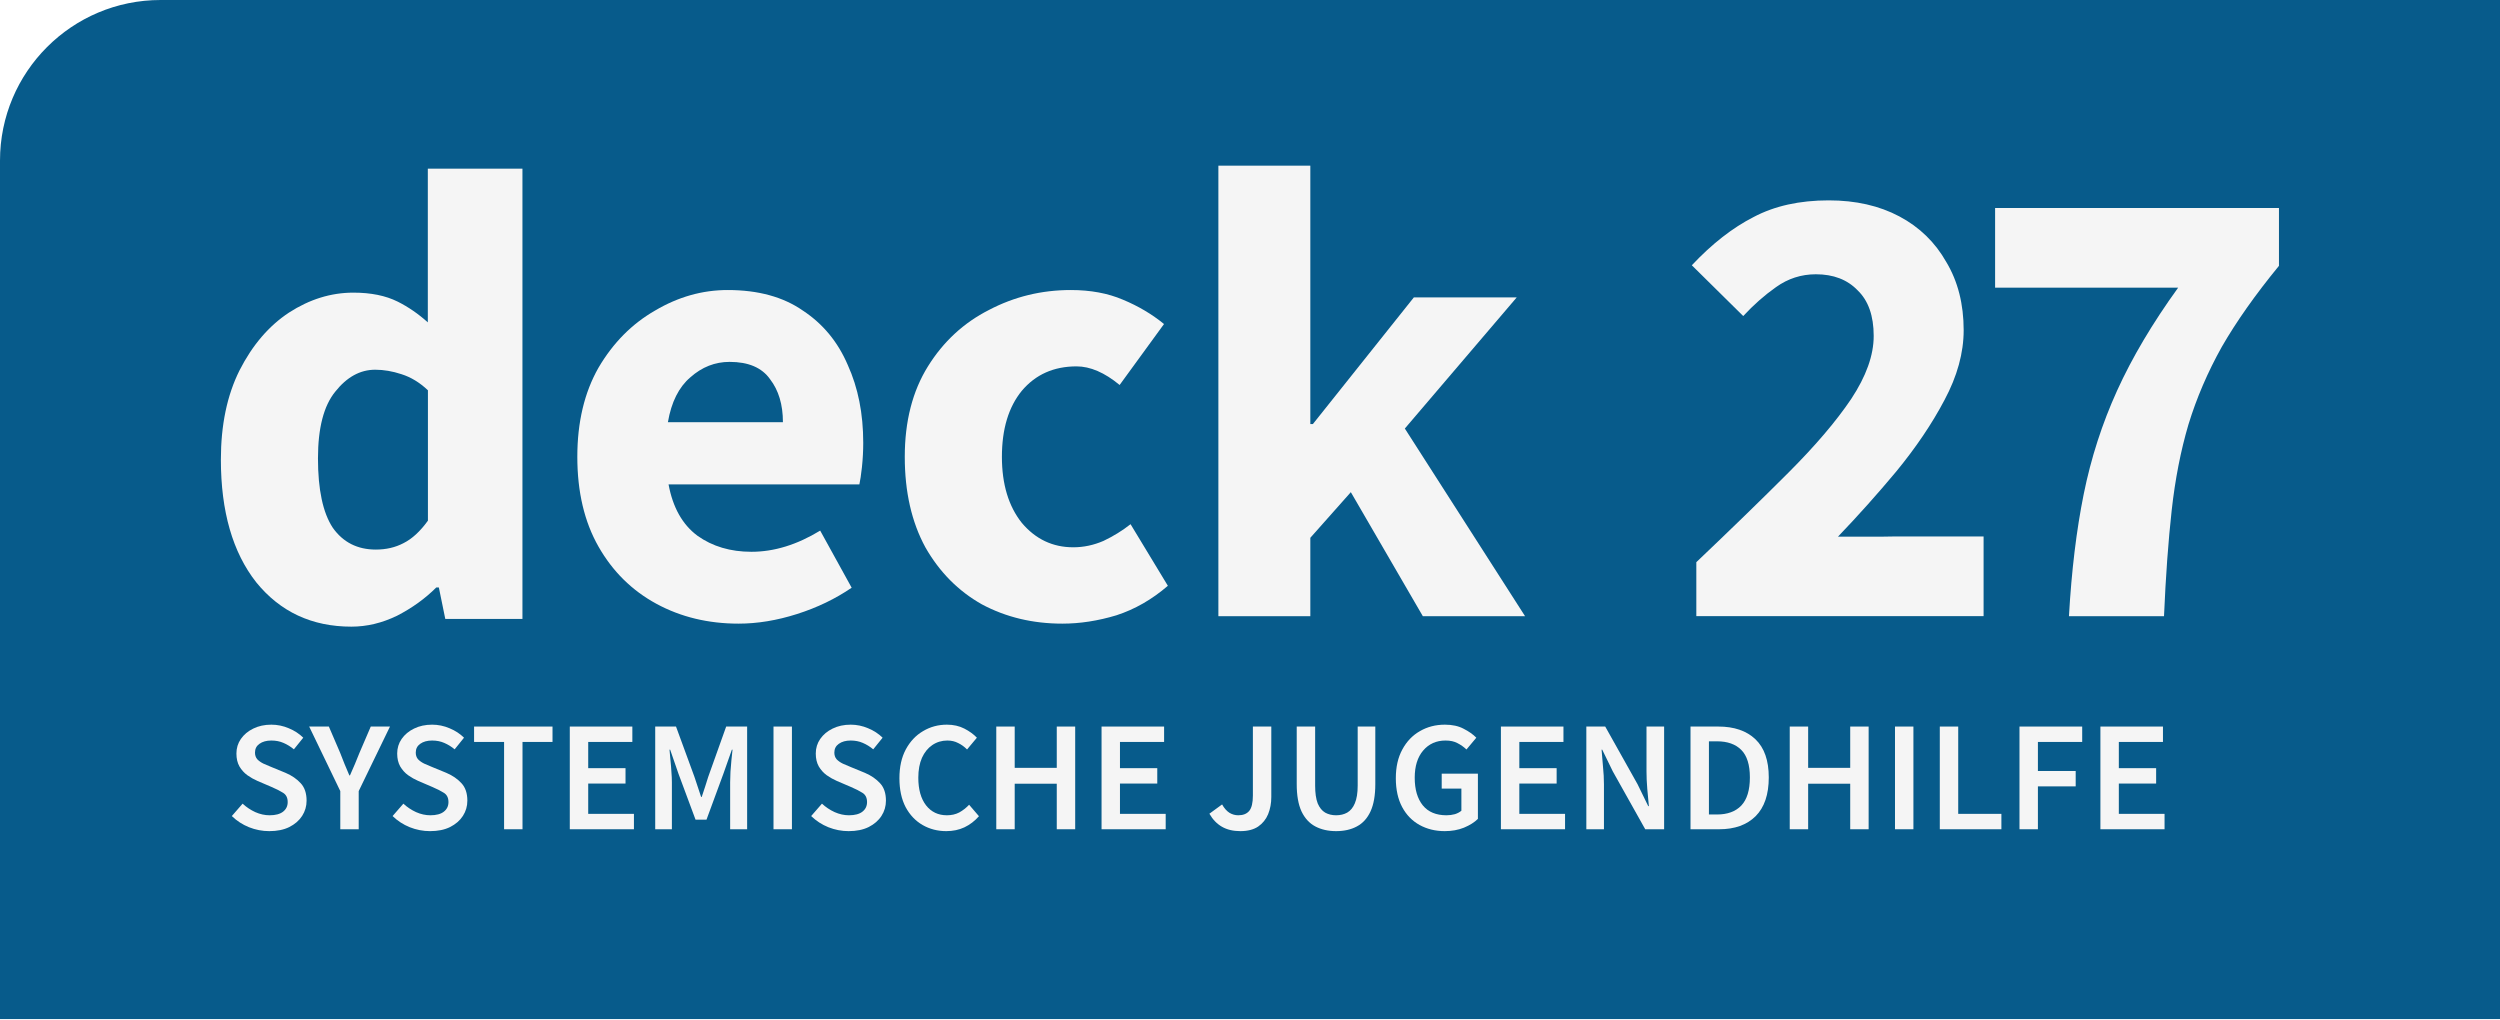
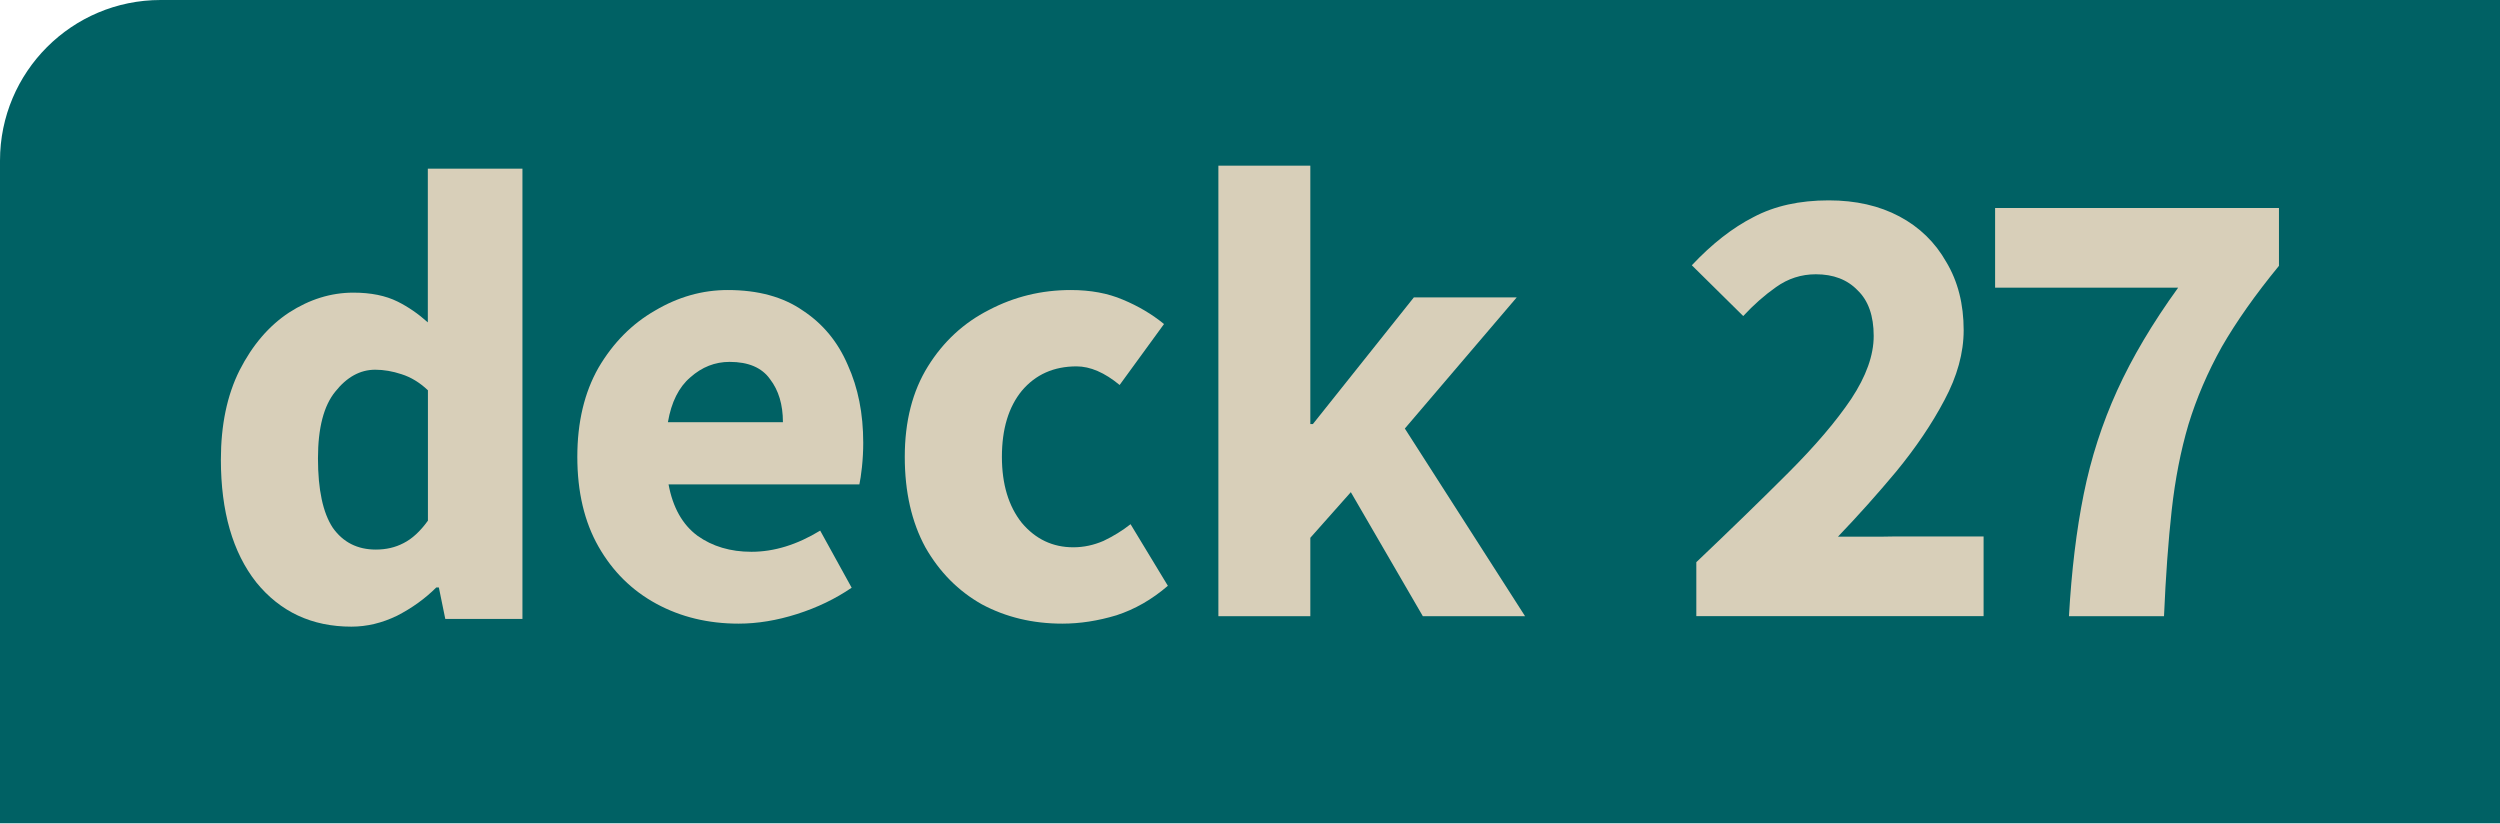
- <svg xmlns="http://www.w3.org/2000/svg" width="498" height="203" viewBox="0 0 498 203" fill="none">
-   <path d="M0 32C0 14.327 14.327 0 32 0H498V203H0V32Z" fill="#075B8B" />
-   <path d="M412.136 122.748C412.648 113.698 413.629 105.588 415.079 98.416C416.529 91.245 418.746 84.372 421.731 77.798C424.716 71.224 428.767 64.394 433.885 57.308H397.424V41.428H453.97V52.954C449.279 58.674 445.484 64.053 442.584 69.09C439.77 74.127 437.552 79.292 435.932 84.585C434.396 89.793 433.288 95.471 432.605 101.618C431.923 107.765 431.411 114.808 431.07 122.748H412.136Z" fill="#F5F5F5" />
-   <path d="M242.702 122.748V33H261.017V84.468H261.529L281.637 59.246H302.129L279.844 85.364L303.794 122.748H283.43L269.086 98.038L261.017 107.129V122.748H242.702Z" fill="#F5F5F5" />
-   <path d="M211.625 124.229C205.73 124.229 200.391 122.951 195.607 120.395C190.909 117.754 187.15 113.963 184.331 109.021C181.598 103.995 180.231 97.988 180.231 91.002C180.231 83.93 181.769 77.924 184.844 72.982C187.919 68.04 191.977 64.292 197.017 61.736C202.057 59.094 207.482 57.774 213.29 57.774C217.22 57.774 220.68 58.413 223.67 59.691C226.745 60.969 229.479 62.588 231.87 64.547L223.029 76.688C220.039 74.217 217.177 72.982 214.444 72.982C209.916 72.982 206.286 74.601 203.552 77.838C200.904 81.076 199.58 85.464 199.58 91.002C199.58 96.454 200.904 100.842 203.552 104.165C206.286 107.402 209.703 109.021 213.803 109.021C215.853 109.021 217.861 108.595 219.826 107.743C221.79 106.806 223.584 105.698 225.207 104.42L232.639 116.689C229.479 119.416 226.062 121.375 222.388 122.568C218.715 123.676 215.127 124.229 211.625 124.229Z" fill="#F5F5F5" />
-   <path d="M147.126 124.229C141.068 124.229 135.608 122.909 130.744 120.268C125.881 117.626 122.041 113.835 119.225 108.893C116.409 103.952 115.002 97.988 115.002 91.002C115.002 84.1 116.409 78.179 119.225 73.238C122.126 68.296 125.881 64.505 130.488 61.864C135.096 59.137 139.916 57.774 144.951 57.774C151.009 57.774 156 59.137 159.925 61.864C163.935 64.505 166.922 68.126 168.884 72.726C170.932 77.242 171.956 82.397 171.956 88.19C171.956 89.809 171.871 91.428 171.7 93.046C171.529 94.58 171.359 95.73 171.188 96.497H133.176C134.029 101.098 135.949 104.506 138.935 106.721C141.922 108.851 145.505 109.916 149.686 109.916C154.208 109.916 158.773 108.51 163.381 105.698L169.652 117.073C166.41 119.288 162.784 121.034 158.773 122.312C154.763 123.59 150.881 124.229 147.126 124.229ZM133.048 84.1H155.958C155.958 80.607 155.104 77.753 153.398 75.538C151.777 73.238 149.089 72.087 145.335 72.087C142.434 72.087 139.831 73.11 137.527 75.155C135.224 77.114 133.73 80.096 133.048 84.1Z" fill="#F5F5F5" />
-   <path d="M364.279 39.913C369.656 39.913 374.35 40.98 378.361 43.113C382.372 45.247 385.487 48.277 387.706 52.203C390.01 56.043 391.163 60.566 391.163 65.772C391.163 70.296 389.882 74.947 387.322 79.726C384.847 84.42 381.647 89.157 377.721 93.936C373.969 98.422 370.318 102.522 366.128 106.9H375.038C376.446 106.866 377.585 106.866 378.745 106.866H395.131V122.74H337.908V111.986C344.82 105.415 350.923 99.483 356.214 94.192C361.591 88.815 365.773 83.908 368.76 79.47C371.747 74.947 373.24 70.765 373.24 66.924C373.24 62.913 372.173 59.883 370.04 57.835C367.992 55.702 365.218 54.635 361.719 54.635C358.817 54.635 356.171 55.488 353.782 57.195C351.477 58.817 349.301 60.737 347.253 62.956L337.011 52.843C341.023 48.575 345.119 45.375 349.301 43.241C353.483 41.022 358.476 39.913 364.279 39.913Z" fill="#F5F5F5" />
-   <path fill-rule="evenodd" clip-rule="evenodd" d="M104.07 33.599V123.293H88.701L87.42 117.024H86.907C84.687 119.242 82.083 121.118 79.094 122.654C76.106 124.104 73.075 124.829 70.001 124.829C62.145 124.829 55.826 121.886 51.044 116C46.348 110.029 44 101.883 44 91.561C44 84.652 45.238 78.724 47.714 73.776C50.276 68.743 53.563 64.905 57.577 62.261C61.675 59.616 65.945 58.294 70.385 58.294C73.886 58.294 76.832 58.891 79.222 60.085C81.321 61.134 83.321 62.51 85.222 64.216V33.599H104.07ZM74.74 73.648C71.751 73.648 69.104 75.098 66.799 77.999C64.493 80.814 63.34 85.249 63.34 91.305C63.34 97.532 64.322 102.139 66.286 105.124C68.336 108.025 71.196 109.475 74.868 109.475C76.917 109.475 78.753 109.048 80.375 108.195C82.083 107.342 83.705 105.849 85.242 103.717V77.743C83.62 76.207 81.87 75.141 79.991 74.544C78.198 73.947 76.447 73.648 74.74 73.648Z" fill="#F5F5F5" />
-   <path d="M418.402 165.187V144.729H430.862V147.795H422.07V153.019H429.502V156.084H422.07V162.121H431.178V165.187H418.402Z" fill="#F5F5F5" />
-   <path d="M402.282 165.187V144.729H414.773V147.795H405.95V153.582H413.476V156.647H405.95V165.187H402.282Z" fill="#F5F5F5" />
-   <path d="M386.408 165.187V144.729H390.077V162.121H398.678V165.187H386.408Z" fill="#F5F5F5" />
-   <path d="M377.483 165.187V144.729H381.152V165.187H377.483Z" fill="#F5F5F5" />
-   <path d="M356.515 165.187V144.729H360.183V152.956H368.563V144.729H372.231V165.187H368.563V156.115H360.183V165.187H356.515Z" fill="#F5F5F5" />
-   <path d="M336.75 165.187V144.729H342.284C345.446 144.729 347.913 145.574 349.684 147.263C351.455 148.952 352.34 151.486 352.34 154.864C352.34 158.263 351.465 160.839 349.716 162.59C347.966 164.321 345.552 165.187 342.474 165.187H336.75ZM340.418 162.246H342.031C344.118 162.246 345.731 161.652 346.869 160.463C348.008 159.254 348.577 157.387 348.577 154.864C348.577 152.362 348.008 150.537 346.869 149.39C345.731 148.243 344.118 147.67 342.031 147.67H340.418V162.246Z" fill="#F5F5F5" />
-   <path d="M315.997 165.187V144.729H319.76L326.212 156.24L328.33 160.588H328.457C328.372 159.546 328.267 158.409 328.141 157.179C328.035 155.948 327.982 154.76 327.982 153.613V144.729H331.493V165.187H327.729L321.278 153.675L319.16 149.328H319.033C319.117 150.412 319.212 151.548 319.318 152.737C319.444 153.926 319.507 155.094 319.507 156.24V165.187H315.997Z" fill="#F5F5F5" />
-   <path d="M298.981 165.187V144.729H311.441V147.795H302.65V153.019H310.081V156.084H302.65V162.121H311.757V165.187H298.981Z" fill="#F5F5F5" />
-   <path d="M287.789 165.562C285.934 165.562 284.268 165.155 282.792 164.342C281.317 163.529 280.157 162.34 279.314 160.776C278.47 159.191 278.049 157.273 278.049 155.021C278.049 152.789 278.481 150.881 279.345 149.296C280.21 147.691 281.38 146.471 282.856 145.636C284.331 144.781 285.986 144.354 287.82 144.354C289.296 144.354 290.54 144.625 291.552 145.167C292.585 145.689 293.428 146.283 294.082 146.95L292.121 149.296C291.594 148.796 291.004 148.379 290.35 148.045C289.718 147.691 288.917 147.513 287.947 147.513C286.113 147.513 284.626 148.181 283.488 149.515C282.371 150.829 281.812 152.633 281.812 154.927C281.812 157.262 282.35 159.097 283.425 160.432C284.5 161.746 286.071 162.403 288.137 162.403C288.727 162.403 289.286 162.33 289.813 162.184C290.34 162.017 290.772 161.787 291.109 161.495V157.085H287.188V154.113H294.398V163.122C293.702 163.81 292.775 164.394 291.615 164.874C290.477 165.333 289.201 165.562 287.789 165.562Z" fill="#F5F5F5" />
-   <path d="M266.15 165.562C264.569 165.562 263.188 165.249 262.007 164.623C260.827 163.998 259.91 162.997 259.256 161.621C258.623 160.244 258.307 158.44 258.307 156.209V144.729H261.976V156.491C261.976 157.971 262.144 159.149 262.482 160.025C262.84 160.88 263.335 161.495 263.968 161.871C264.6 162.225 265.328 162.403 266.15 162.403C266.993 162.403 267.731 162.225 268.363 161.871C269.017 161.495 269.523 160.88 269.881 160.025C270.261 159.149 270.451 157.971 270.451 156.491V144.729H273.961V156.209C273.961 158.44 273.645 160.244 273.012 161.621C272.38 162.997 271.473 163.998 270.292 164.623C269.133 165.249 267.752 165.562 266.15 165.562Z" fill="#F5F5F5" />
-   <path d="M247.077 165.562C245.643 165.562 244.42 165.27 243.408 164.686C242.396 164.102 241.564 163.237 240.91 162.09L243.44 160.244C243.862 160.995 244.346 161.548 244.895 161.902C245.443 162.236 246.033 162.403 246.665 162.403C247.635 162.403 248.363 162.111 248.847 161.527C249.332 160.943 249.575 159.921 249.575 158.461V144.729H253.243V158.774C253.243 160.004 253.032 161.141 252.611 162.184C252.189 163.205 251.525 164.029 250.618 164.655C249.712 165.26 248.531 165.562 247.077 165.562Z" fill="#F5F5F5" />
-   <path d="M219.429 165.187V144.729H231.889V147.795H223.097V153.019H230.529V156.084H223.097V162.121H232.205V165.187H219.429Z" fill="#F5F5F5" />
-   <path d="M198.46 165.187V144.729H202.128V152.956H210.508V144.729H214.177V165.187H210.508V156.115H202.128V165.187H198.46Z" fill="#F5F5F5" />
-   <path d="M188.493 165.562C186.764 165.562 185.194 165.155 183.781 164.342C182.369 163.529 181.241 162.34 180.398 160.776C179.575 159.191 179.164 157.273 179.164 155.021C179.164 152.789 179.586 150.881 180.429 149.296C181.294 147.691 182.443 146.471 183.876 145.636C185.31 144.781 186.891 144.354 188.62 144.354C189.927 144.354 191.086 144.615 192.098 145.136C193.11 145.657 193.943 146.262 194.596 146.95L192.636 149.296C192.109 148.754 191.518 148.327 190.865 148.014C190.232 147.68 189.516 147.513 188.715 147.513C187.597 147.513 186.596 147.816 185.71 148.42C184.846 149.004 184.161 149.849 183.655 150.954C183.17 152.059 182.927 153.384 182.927 154.927C182.927 157.262 183.444 159.097 184.477 160.432C185.51 161.746 186.891 162.403 188.62 162.403C189.547 162.403 190.369 162.215 191.086 161.84C191.803 161.443 192.457 160.932 193.047 160.307L195.008 162.59C194.164 163.55 193.194 164.29 192.098 164.811C191.023 165.312 189.821 165.562 188.493 165.562Z" fill="#F5F5F5" />
-   <path d="M169.047 165.562C167.656 165.562 166.307 165.301 165 164.78C163.714 164.259 162.575 163.518 161.584 162.559L163.735 160.088C164.473 160.776 165.316 161.339 166.265 161.777C167.213 162.194 168.162 162.403 169.111 162.403C170.291 162.403 171.187 162.163 171.799 161.683C172.41 161.204 172.716 160.568 172.716 159.775C172.716 158.92 172.41 158.305 171.799 157.93C171.208 157.554 170.449 157.168 169.522 156.772L166.676 155.552C166.001 155.26 165.337 154.885 164.683 154.426C164.051 153.967 163.524 153.384 163.102 152.675C162.702 151.965 162.501 151.11 162.501 150.11C162.501 149.025 162.797 148.055 163.387 147.2C163.998 146.325 164.82 145.636 165.853 145.136C166.908 144.615 168.109 144.354 169.459 144.354C170.66 144.354 171.82 144.594 172.937 145.073C174.054 145.532 175.014 146.158 175.815 146.95L173.949 149.265C173.295 148.723 172.6 148.295 171.862 147.982C171.145 147.67 170.344 147.513 169.459 147.513C168.489 147.513 167.698 147.732 167.087 148.17C166.496 148.587 166.201 149.171 166.201 149.922C166.201 150.443 166.349 150.881 166.644 151.236C166.96 151.569 167.371 151.861 167.877 152.111C168.383 152.341 168.921 152.57 169.49 152.8L172.305 153.957C173.527 154.478 174.529 155.166 175.309 156.021C176.089 156.856 176.479 158.013 176.479 159.494C176.479 160.599 176.184 161.61 175.593 162.528C175.003 163.445 174.149 164.186 173.032 164.749C171.936 165.291 170.608 165.562 169.047 165.562Z" fill="#F5F5F5" />
-   <path d="M154.082 165.187V144.729H157.751V165.187H154.082Z" fill="#F5F5F5" />
-   <path d="M130.519 165.187V144.729H134.662L138.33 154.739C138.562 155.385 138.784 156.053 138.994 156.741C139.226 157.408 139.448 158.076 139.659 158.743H139.785C140.017 158.076 140.238 157.408 140.449 156.741C140.66 156.053 140.871 155.385 141.082 154.739L144.655 144.729H148.829V165.187H145.446V155.834C145.446 155.187 145.467 154.489 145.509 153.738C145.572 152.966 145.635 152.195 145.699 151.423C145.783 150.652 145.857 149.953 145.92 149.328H145.793L144.117 154.082L140.734 163.278H138.552L135.136 154.082L133.492 149.328H133.366C133.429 149.953 133.492 150.652 133.555 151.423C133.64 152.195 133.703 152.966 133.745 153.738C133.808 154.489 133.84 155.187 133.84 155.834V165.187H130.519Z" fill="#F5F5F5" />
-   <path d="M113.503 165.187V144.729H125.963V147.795H117.172V153.019H124.603V156.084H117.172V162.121H126.279V165.187H113.503Z" fill="#F5F5F5" />
-   <path d="M100.415 165.187V147.795H94.438V144.729H110.06V147.795H104.083V165.187H100.415Z" fill="#F5F5F5" />
-   <path d="M85.666 165.562C84.274 165.562 82.925 165.301 81.618 164.78C80.332 164.259 79.194 163.518 78.203 162.559L80.353 160.088C81.091 160.776 81.934 161.339 82.883 161.777C83.832 162.194 84.78 162.403 85.729 162.403C86.91 162.403 87.806 162.163 88.417 161.683C89.028 161.204 89.334 160.568 89.334 159.775C89.334 158.92 89.028 158.305 88.417 157.93C87.827 157.554 87.068 157.168 86.14 156.772L83.294 155.552C82.62 155.26 81.955 154.885 81.302 154.426C80.669 153.967 80.142 153.384 79.721 152.675C79.32 151.965 79.12 151.11 79.12 150.11C79.12 149.025 79.415 148.055 80.005 147.2C80.617 146.325 81.439 145.636 82.472 145.136C83.526 144.615 84.728 144.354 86.077 144.354C87.279 144.354 88.438 144.594 89.555 145.073C90.673 145.532 91.632 146.158 92.433 146.95L90.567 149.265C89.914 148.723 89.218 148.295 88.48 147.982C87.763 147.67 86.962 147.513 86.077 147.513C85.107 147.513 84.317 147.732 83.705 148.17C83.115 148.587 82.82 149.171 82.82 149.922C82.82 150.443 82.967 150.881 83.263 151.236C83.579 151.569 83.99 151.861 84.496 152.111C85.002 152.341 85.539 152.57 86.109 152.8L88.923 153.957C90.146 154.478 91.147 155.166 91.927 156.021C92.707 156.856 93.097 158.013 93.097 159.494C93.097 160.599 92.802 161.61 92.212 162.528C91.622 163.445 90.768 164.186 89.65 164.749C88.554 165.291 87.226 165.562 85.666 165.562Z" fill="#F5F5F5" />
-   <path d="M67.786 165.187V157.585L61.588 144.729H65.509L67.754 149.953C68.05 150.725 68.345 151.475 68.64 152.205C68.935 152.914 69.251 153.665 69.589 154.457H69.715C70.052 153.665 70.379 152.914 70.695 152.205C71.012 151.475 71.317 150.725 71.612 149.953L73.858 144.729H77.684L71.454 157.585V165.187H67.786Z" fill="#F5F5F5" />
-   <path d="M53.641 165.562C52.25 165.562 50.9 165.301 49.593 164.78C48.307 164.259 47.169 163.518 46.178 162.559L48.328 160.088C49.066 160.776 49.91 161.339 50.858 161.777C51.807 162.194 52.756 162.403 53.704 162.403C54.885 162.403 55.781 162.163 56.392 161.683C57.004 161.204 57.309 160.568 57.309 159.775C57.309 158.92 57.004 158.305 56.392 157.93C55.802 157.554 55.043 157.168 54.115 156.772L51.269 155.552C50.595 155.26 49.931 154.885 49.277 154.426C48.645 153.967 48.117 153.384 47.696 152.675C47.295 151.965 47.095 151.11 47.095 150.11C47.095 149.025 47.39 148.055 47.98 147.2C48.592 146.325 49.414 145.636 50.447 145.136C51.501 144.615 52.703 144.354 54.052 144.354C55.254 144.354 56.413 144.594 57.531 145.073C58.648 145.532 59.607 146.158 60.408 146.95L58.543 149.265C57.889 148.723 57.193 148.295 56.456 147.982C55.739 147.67 54.938 147.513 54.052 147.513C53.082 147.513 52.292 147.732 51.68 148.17C51.09 148.587 50.795 149.171 50.795 149.922C50.795 150.443 50.943 150.881 51.238 151.236C51.554 151.569 51.965 151.861 52.471 152.111C52.977 152.341 53.515 152.57 54.084 152.8L56.898 153.957C58.121 154.478 59.122 155.166 59.903 156.021C60.682 156.856 61.072 158.013 61.072 159.494C61.072 160.599 60.777 161.61 60.187 162.528C59.597 163.445 58.743 164.186 57.626 164.749C56.529 165.291 55.201 165.562 53.641 165.562Z" fill="#F5F5F5" />
+ <svg xmlns="http://www.w3.org/2000/svg" width="498" height="164" viewBox="0 0 498 164" fill="none">
+   <path d="M0 32C0 14.327 14.327 0 32 0H498V164H0V32Z" fill="#006164" />
+   <path d="M412.136 122.748C412.648 113.698 413.629 105.588 415.079 98.416C416.529 91.245 418.746 84.372 421.731 77.798C424.716 71.224 428.767 64.394 433.885 57.308H397.424V41.428H453.97V52.954C449.279 58.674 445.484 64.053 442.584 69.09C439.77 74.127 437.552 79.292 435.932 84.585C434.396 89.793 433.288 95.471 432.605 101.618C431.923 107.765 431.411 114.808 431.07 122.748H412.136Z" fill="#D8CFB9" />
+   <path d="M242.702 122.748V33H261.017V84.468H261.529L281.637 59.246H302.129L279.844 85.364L303.794 122.748H283.43L269.086 98.038L261.017 107.129V122.748H242.702Z" fill="#D8CFB9" />
+   <path d="M211.625 124.229C205.73 124.229 200.391 122.951 195.607 120.395C190.909 117.754 187.15 113.963 184.331 109.021C181.598 103.995 180.231 97.988 180.231 91.002C180.231 83.93 181.769 77.924 184.844 72.982C187.919 68.04 191.977 64.292 197.017 61.736C202.057 59.094 207.482 57.774 213.29 57.774C217.22 57.774 220.68 58.413 223.67 59.691C226.745 60.969 229.479 62.588 231.87 64.547L223.029 76.688C220.039 74.217 217.177 72.982 214.444 72.982C209.916 72.982 206.286 74.601 203.552 77.838C200.904 81.076 199.58 85.464 199.58 91.002C199.58 96.454 200.904 100.842 203.552 104.165C206.286 107.402 209.703 109.021 213.803 109.021C215.853 109.021 217.861 108.595 219.826 107.743C221.79 106.806 223.584 105.698 225.207 104.42L232.639 116.689C229.479 119.416 226.062 121.375 222.388 122.568C218.715 123.676 215.127 124.229 211.625 124.229Z" fill="#D8CFB9" />
+   <path d="M147.126 124.229C141.068 124.229 135.608 122.909 130.744 120.268C125.881 117.626 122.041 113.835 119.225 108.893C116.409 103.952 115.002 97.988 115.002 91.002C115.002 84.1 116.409 78.179 119.225 73.238C122.126 68.296 125.881 64.505 130.488 61.864C135.096 59.137 139.916 57.774 144.951 57.774C151.009 57.774 156 59.137 159.925 61.864C163.935 64.505 166.922 68.126 168.884 72.726C170.932 77.242 171.956 82.397 171.956 88.19C171.956 89.809 171.871 91.428 171.7 93.046C171.529 94.58 171.359 95.73 171.188 96.497H133.176C134.029 101.098 135.949 104.506 138.935 106.721C141.922 108.851 145.505 109.916 149.686 109.916C154.208 109.916 158.773 108.51 163.381 105.698L169.652 117.073C166.41 119.288 162.784 121.034 158.773 122.312C154.763 123.59 150.881 124.229 147.126 124.229ZM133.048 84.1H155.958C155.958 80.607 155.104 77.753 153.398 75.538C151.777 73.238 149.089 72.087 145.335 72.087C142.434 72.087 139.831 73.11 137.527 75.155C135.224 77.114 133.73 80.096 133.048 84.1Z" fill="#D8CFB9" />
+   <path d="M364.279 39.913C369.656 39.913 374.35 40.98 378.361 43.113C382.372 45.247 385.487 48.277 387.706 52.203C390.01 56.043 391.163 60.566 391.163 65.772C391.163 70.296 389.882 74.947 387.322 79.726C384.847 84.42 381.647 89.157 377.721 93.936C373.969 98.422 370.318 102.522 366.128 106.9H375.038C376.446 106.866 377.585 106.866 378.745 106.866H395.131V122.74H337.908V111.986C344.82 105.415 350.923 99.483 356.214 94.192C361.591 88.815 365.773 83.908 368.76 79.47C371.747 74.947 373.24 70.765 373.24 66.924C373.24 62.913 372.173 59.883 370.04 57.835C367.992 55.702 365.218 54.635 361.719 54.635C358.817 54.635 356.171 55.488 353.782 57.195C351.477 58.817 349.301 60.737 347.253 62.956L337.011 52.843C341.023 48.575 345.119 45.375 349.301 43.241C353.483 41.022 358.476 39.913 364.279 39.913Z" fill="#D8CFB9" />
+   <path d="M104.07 33.599V123.293H88.701L87.42 117.024H86.907C84.687 119.241 82.083 121.118 79.094 122.654C76.106 124.104 73.075 124.829 70.001 124.829C62.145 124.829 55.826 121.886 51.044 116C46.348 110.029 44 101.883 44 91.561C44 84.652 45.238 78.724 47.714 73.776C50.276 68.743 53.563 64.905 57.577 62.261C61.675 59.616 65.945 58.294 70.385 58.294C73.886 58.294 76.832 58.891 79.222 60.085C81.321 61.133 83.321 62.51 85.222 64.215V33.599H104.07ZM74.74 73.648C71.751 73.648 69.104 75.098 66.799 77.999C64.493 80.813 63.34 85.249 63.34 91.305C63.34 97.532 64.322 102.139 66.286 105.124C68.336 108.024 71.196 109.475 74.868 109.475C76.917 109.475 78.753 109.048 80.375 108.195C82.083 107.342 83.705 105.849 85.242 103.717V77.743C83.62 76.207 81.87 75.141 79.991 74.544C78.198 73.947 76.447 73.648 74.74 73.648Z" fill-rule="evenodd" clip-rule="evenodd" fill="#D8CFB9" />
</svg>
